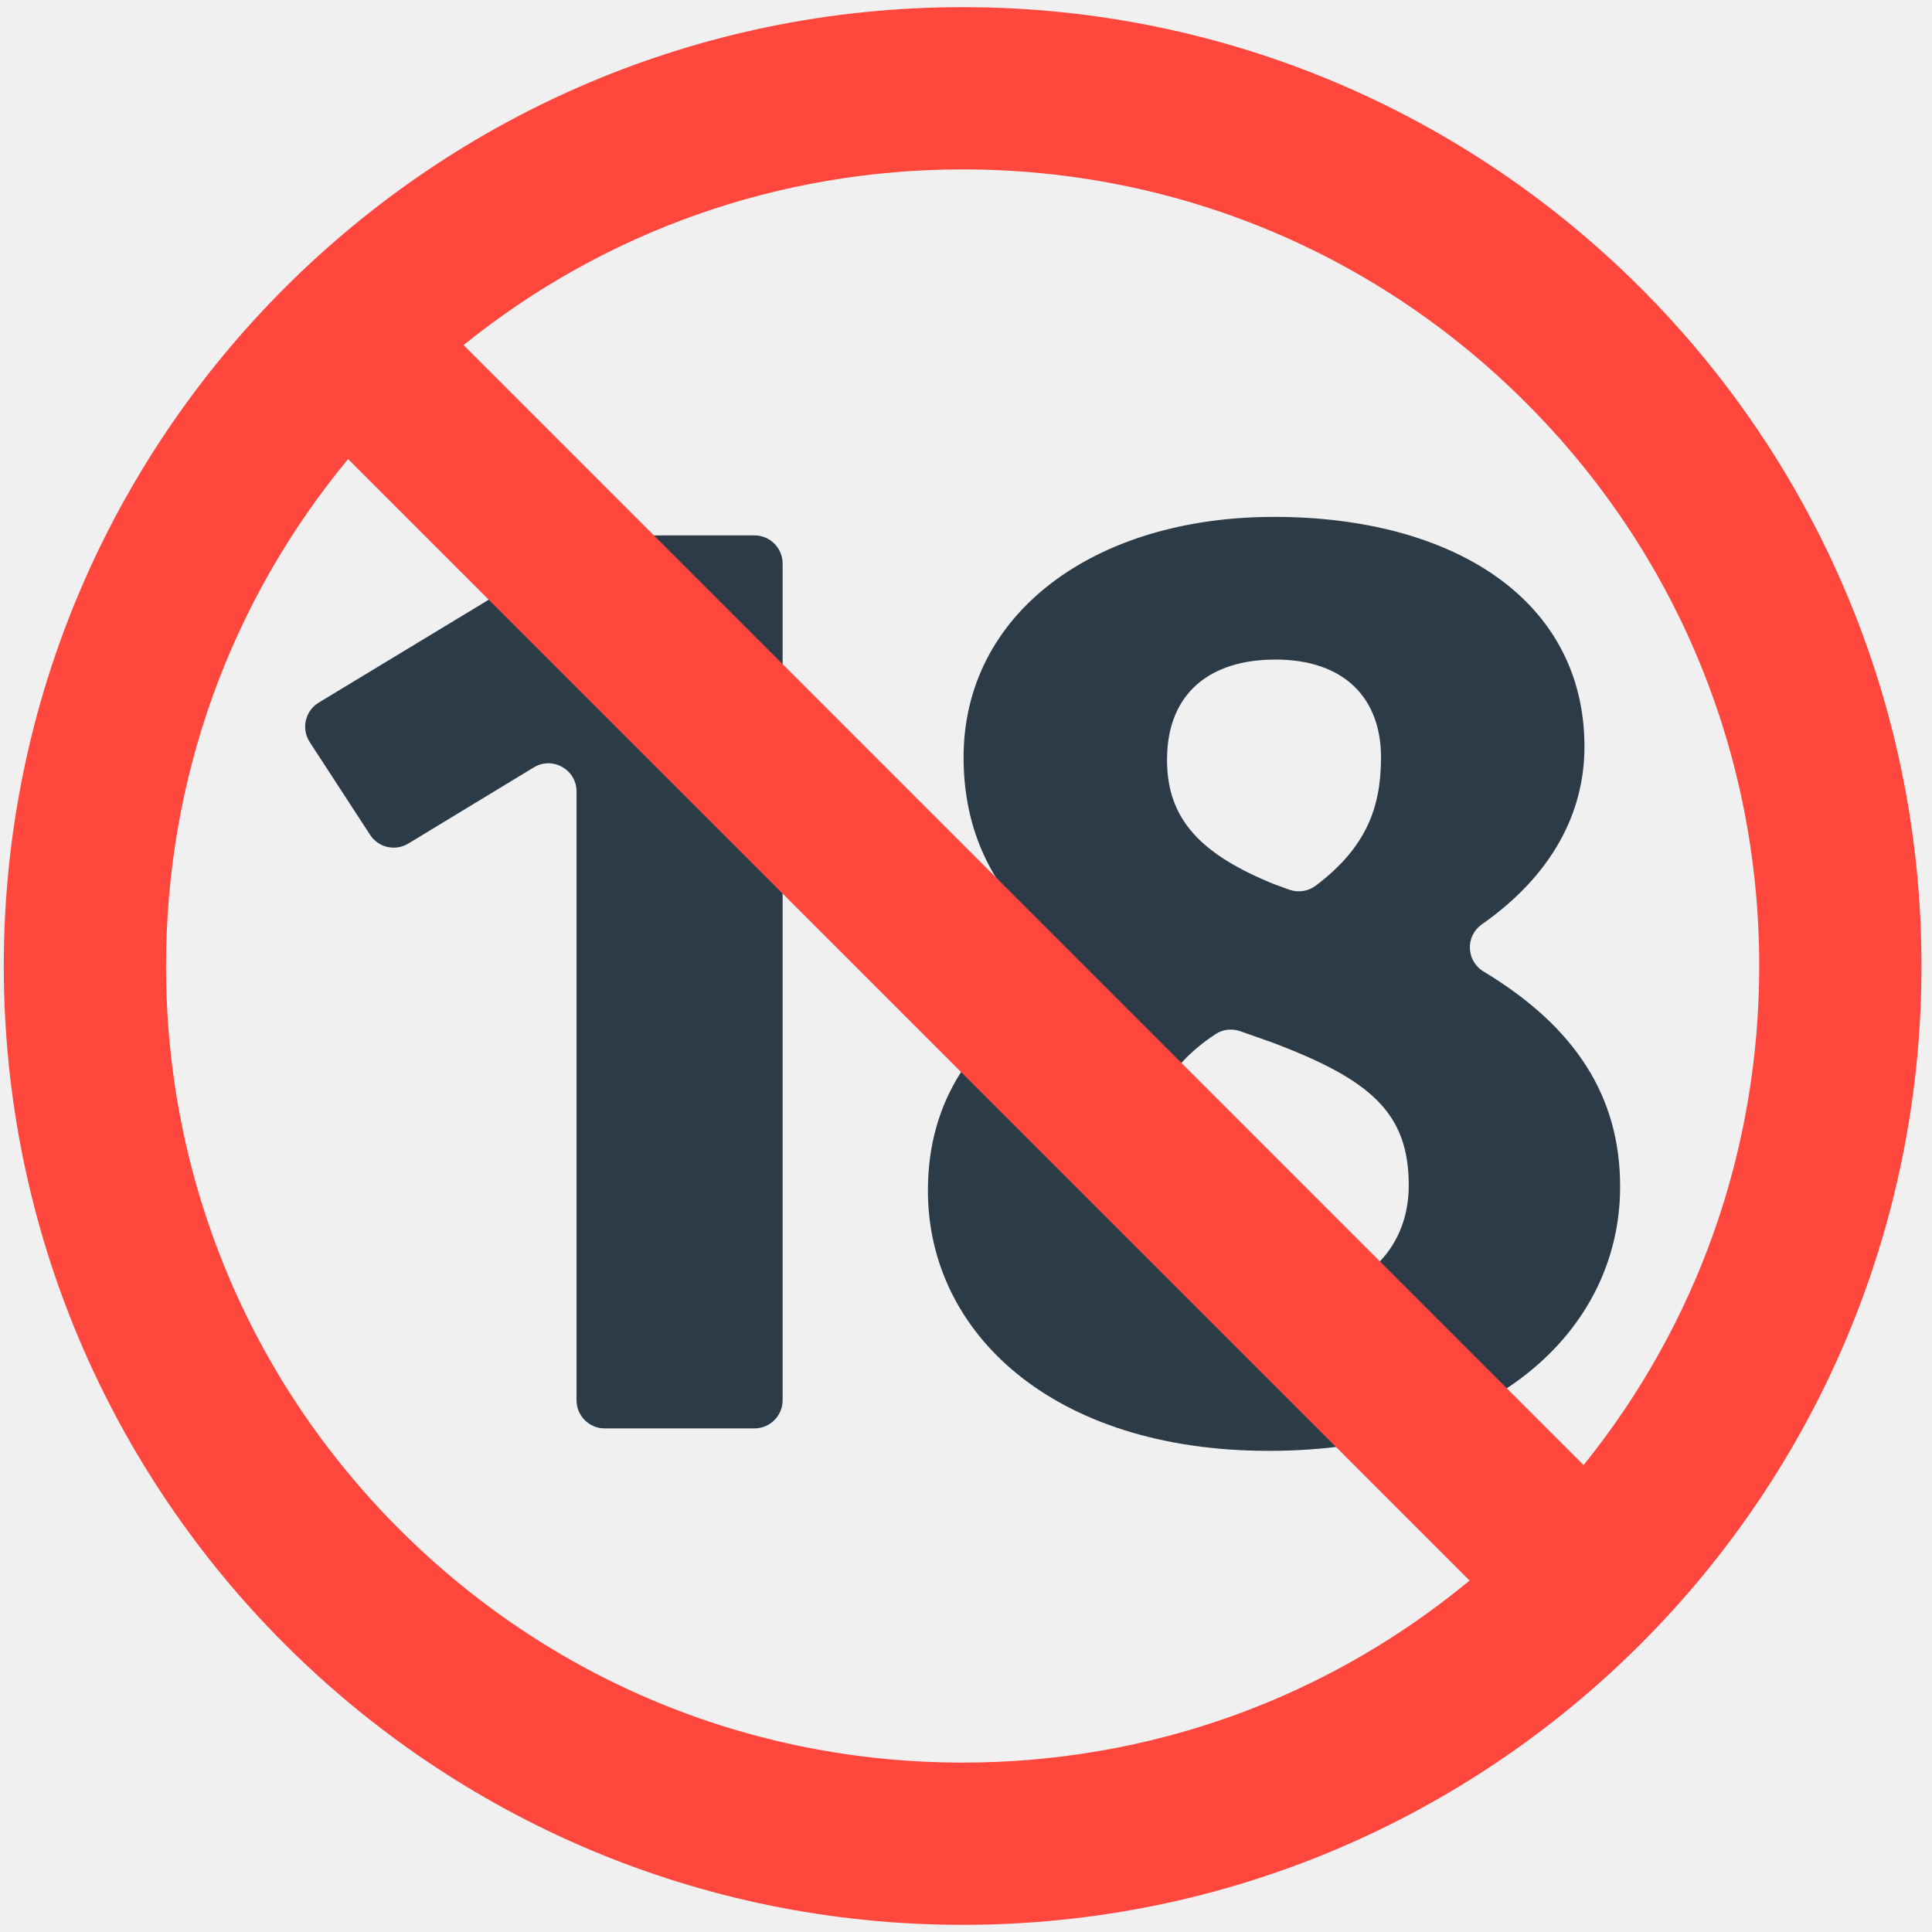
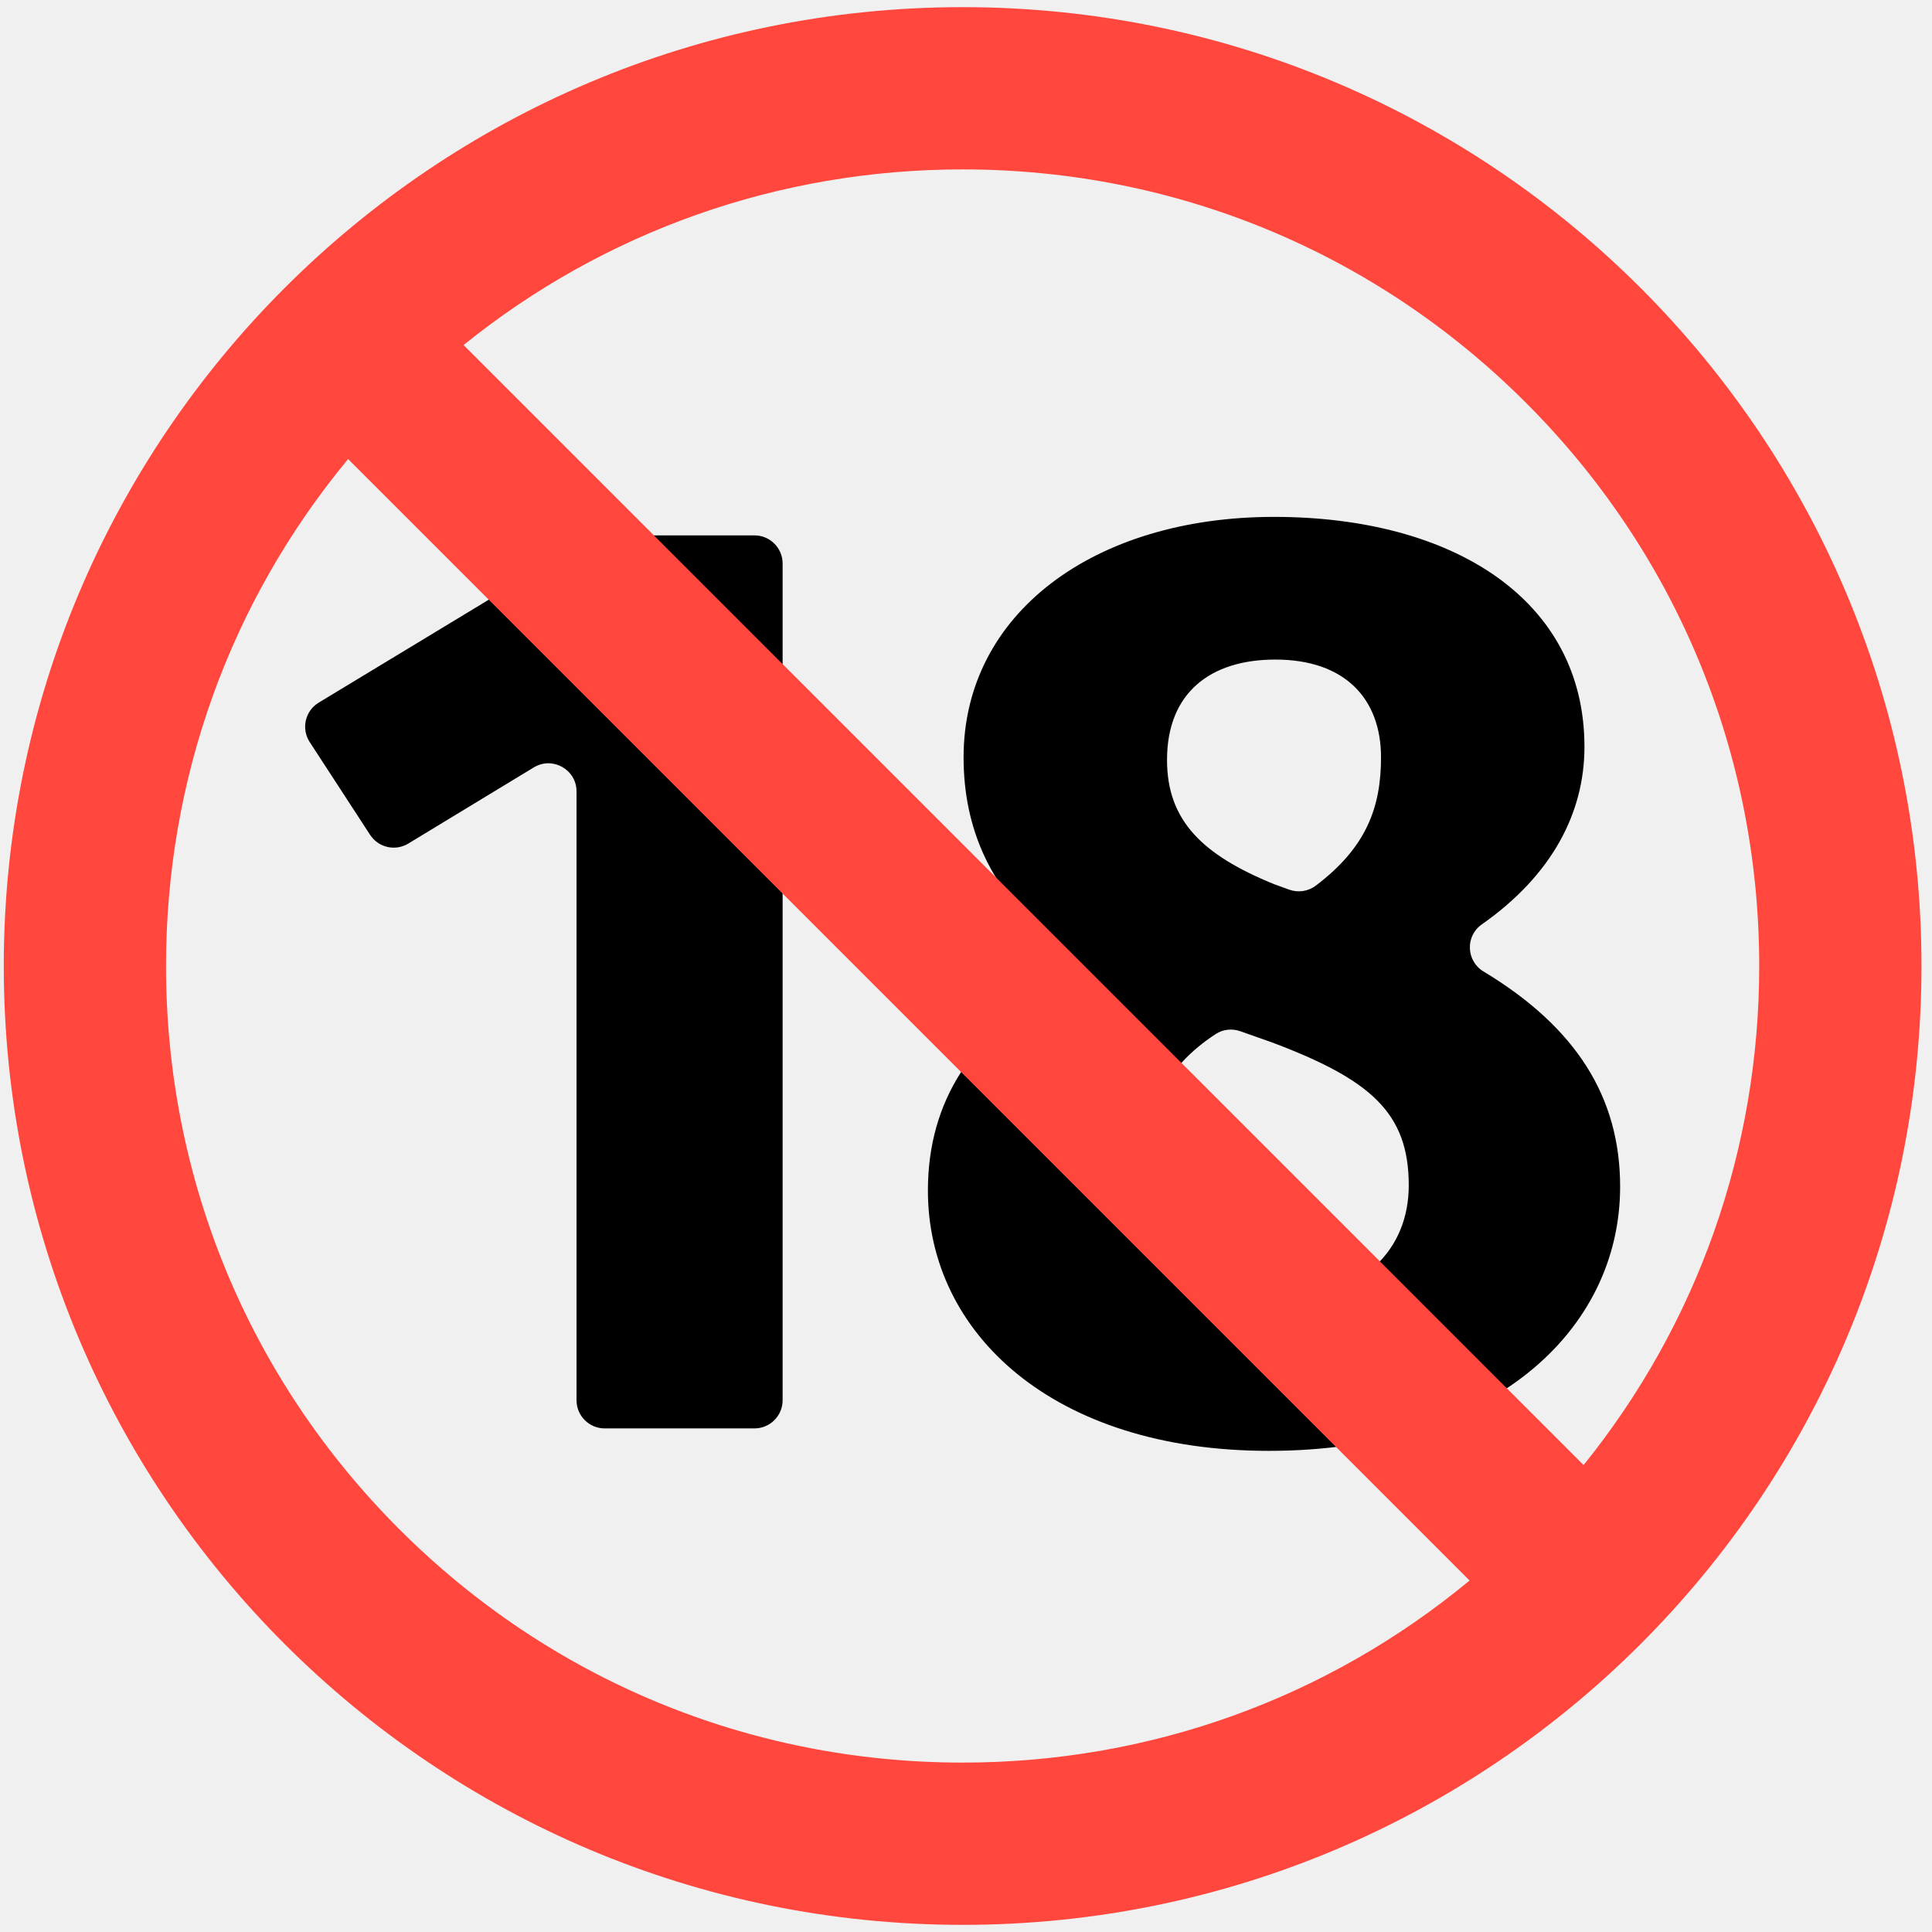
<svg xmlns="http://www.w3.org/2000/svg" width="32" height="32" viewBox="0 0 512 512">
-   <path fill="#2B3B47" d="M199.943 378.54h-39.699a7.457 7.457 0 0 1-7.457-7.457V209.745c0-5.813-6.356-9.391-11.325-6.375l-33.26 20.185a7.457 7.457 0 0 1-10.118-2.307l-16.01-24.596a7.456 7.456 0 0 1 2.388-10.447l71.447-43.244a7.46 7.46 0 0 1 3.861-1.078h40.174a7.457 7.457 0 0 1 7.457 7.457v221.743a7.46 7.46 0 0 1-7.458 7.457m219.954-180.643c0 17.335-8.42 33.904-27.221 47.094c-4.393 3.082-4.137 9.684.459 12.453c24.617 14.832 36.215 33.368 36.215 57.03c0 38.16-33.957 70.016-93.122 70.016c-57.064 0-90.322-31.157-90.322-68.966c0-24.072 12.154-41.419 32.907-53.376c4.529-2.61 4.952-9.021.844-12.254c-17.428-13.716-24.298-30.693-24.298-49.198c0-38.159 34.658-63.715 82.269-63.715c47.611.002 82.269 22.057 82.269 60.916m-91.215 75.385c-2.141-.756-4.53-.525-6.437.708c-13.645 8.817-20.326 22.105-20.326 38.735c0 19.254 14.004 31.507 36.059 31.507c23.455 0 35.358-13.303 35.358-30.107c0-19.255-10.152-28.006-36.059-37.809zm12.962-37.516a7.49 7.49 0 0 0 7.074-1.076c13.364-10.111 17.267-20.701 17.267-33.993c0-15.403-9.452-25.906-28.006-25.906c-17.154 0-28.707 8.752-28.707 26.607c0 16.104 9.452 25.206 28.356 32.908z" />
+   <style>.h{fill:#000000}@media(prefers-color-scheme:dark){.h{fill:#ffffff}}</style>
+   <path class="h" d="M199.943 378.54h-39.699a7.457 7.457 0 0 1-7.457-7.457V209.745c0-5.813-6.356-9.391-11.325-6.375l-33.26 20.185a7.457 7.457 0 0 1-10.118-2.307l-16.01-24.596a7.456 7.456 0 0 1 2.388-10.447l71.447-43.244a7.46 7.46 0 0 1 3.861-1.078h40.174a7.457 7.457 0 0 1 7.457 7.457v221.743a7.46 7.46 0 0 1-7.458 7.457m219.954-180.643c0 17.335-8.42 33.904-27.221 47.094c-4.393 3.082-4.137 9.684.459 12.453c24.617 14.832 36.215 33.368 36.215 57.03c0 38.16-33.957 70.016-93.122 70.016c-57.064 0-90.322-31.157-90.322-68.966c0-24.072 12.154-41.419 32.907-53.376c4.529-2.61 4.952-9.021.844-12.254c-17.428-13.716-24.298-30.693-24.298-49.198c0-38.159 34.658-63.715 82.269-63.715c47.611.002 82.269 22.057 82.269 60.916m-91.215 75.385c-2.141-.756-4.53-.525-6.437.708c-13.645 8.817-20.326 22.105-20.326 38.735c0 19.254 14.004 31.507 36.059 31.507c23.455 0 35.358-13.303 35.358-30.107c0-19.255-10.152-28.006-36.059-37.809zm12.962-37.516a7.49 7.49 0 0 0 7.074-1.076c13.364-10.111 17.267-20.701 17.267-33.993c0-15.403-9.452-25.906-28.006-25.906c-17.154 0-28.707 8.752-28.707 26.607c0 16.104 9.452 25.206 28.356 32.908z" />
  <path fill="#FF473E" d="M255.107 1.894C114.768 1.894 1.001 115.661 1.001 256s113.767 254.106 254.106 254.106S509.213 396.339 509.213 256S395.446 1.894 255.107 1.894m-149.275 403.38C65.96 365.402 44.001 312.388 44.001 256c0-49.613 17.006-96.609 48.249-134.345l297.202 297.202c-37.736 31.243-84.732 48.249-134.345 48.249c-56.389 0-109.402-21.959-149.275-61.832m313.831-17.018L122.85 91.444c37.375-30.156 83.553-46.55 132.257-46.55c56.388 0 109.402 21.959 149.274 61.831s61.831 92.886 61.831 149.274c.001 48.704-16.393 94.882-46.549 132.257" />
</svg>
